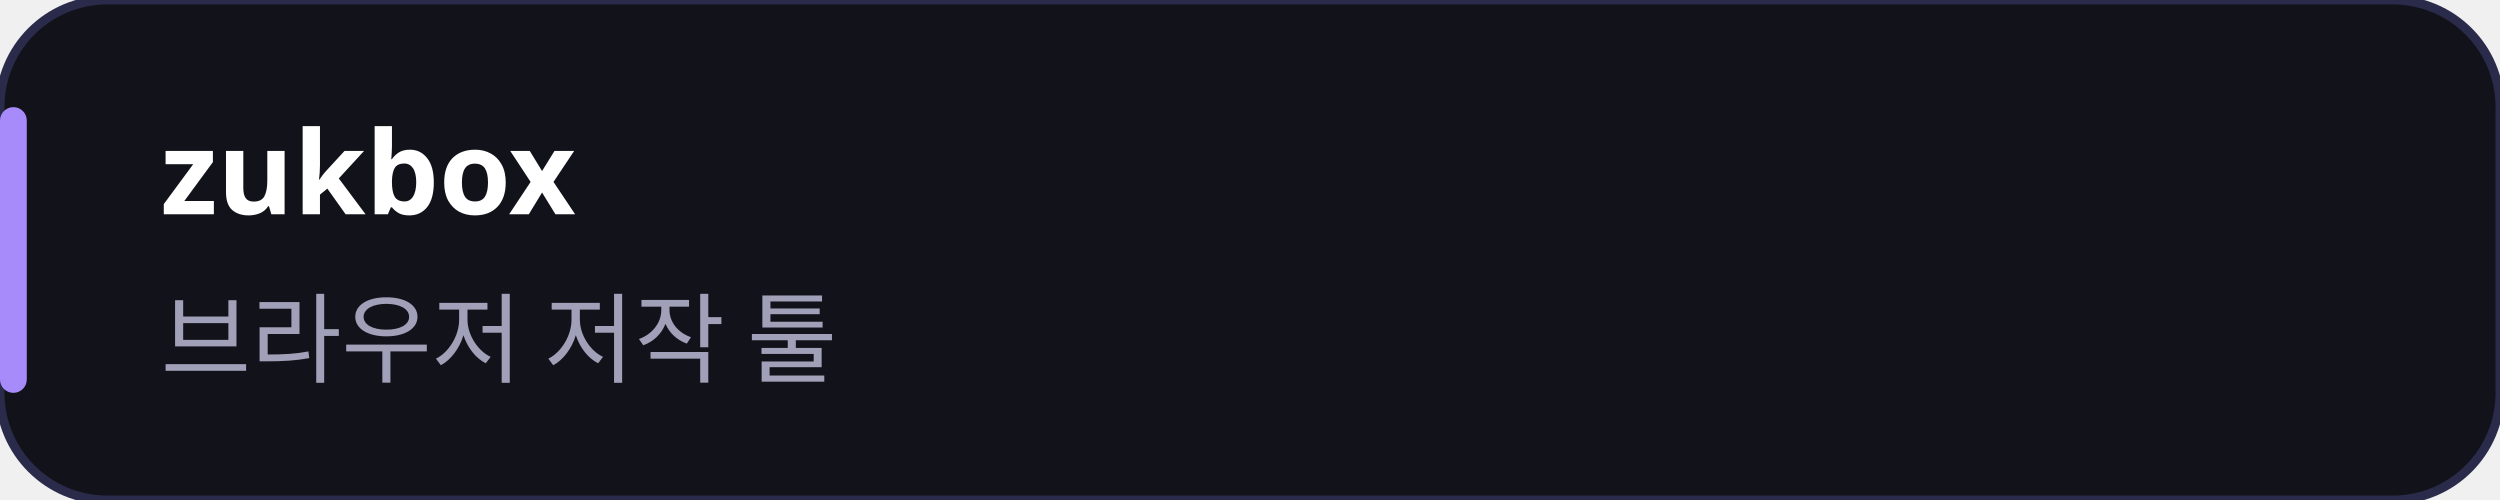
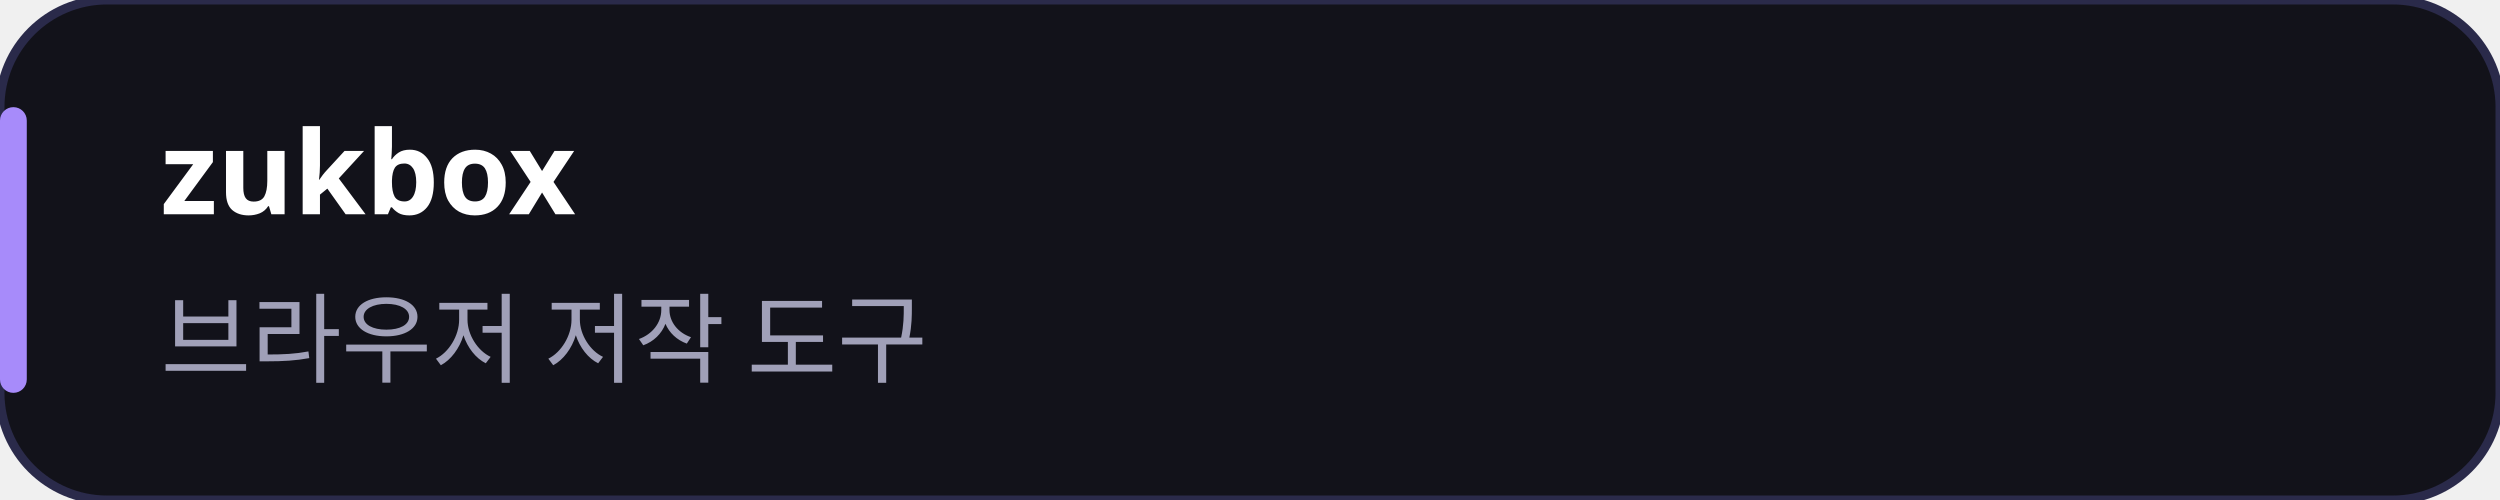
<svg xmlns="http://www.w3.org/2000/svg" viewBox="0 0 280 56" width="280" height="56" role="img" aria-label="zukbox">
  <rect width="280" height="56" rx="12" fill="#12121A" stroke="#2A2A4A" />
  <rect x="0" y="12" width="3" height="32" rx="1.5" fill="#A78BFA" />
  <text x="18" y="24" fill="#FFFFFF" font-size="13" font-weight="700" font-family="ui-sans-serif, system-ui, Apple SD Gothic Neo, Malgun Gothic, sans-serif">zukbox</text>
-   <text x="18" y="42" fill="#A0A0B8" font-size="11" font-family="ui-sans-serif, system-ui, Apple SD Gothic Neo, Malgun Gothic, sans-serif">브라우저 저작 툴</text>
+   <text x="18" y="42" fill="#A0A0B8" font-size="11" font-family="ui-sans-serif, system-ui, Apple SD Gothic Neo, Malgun Gothic, sans-serif">브라우저 저작 도구</text>
</svg>
